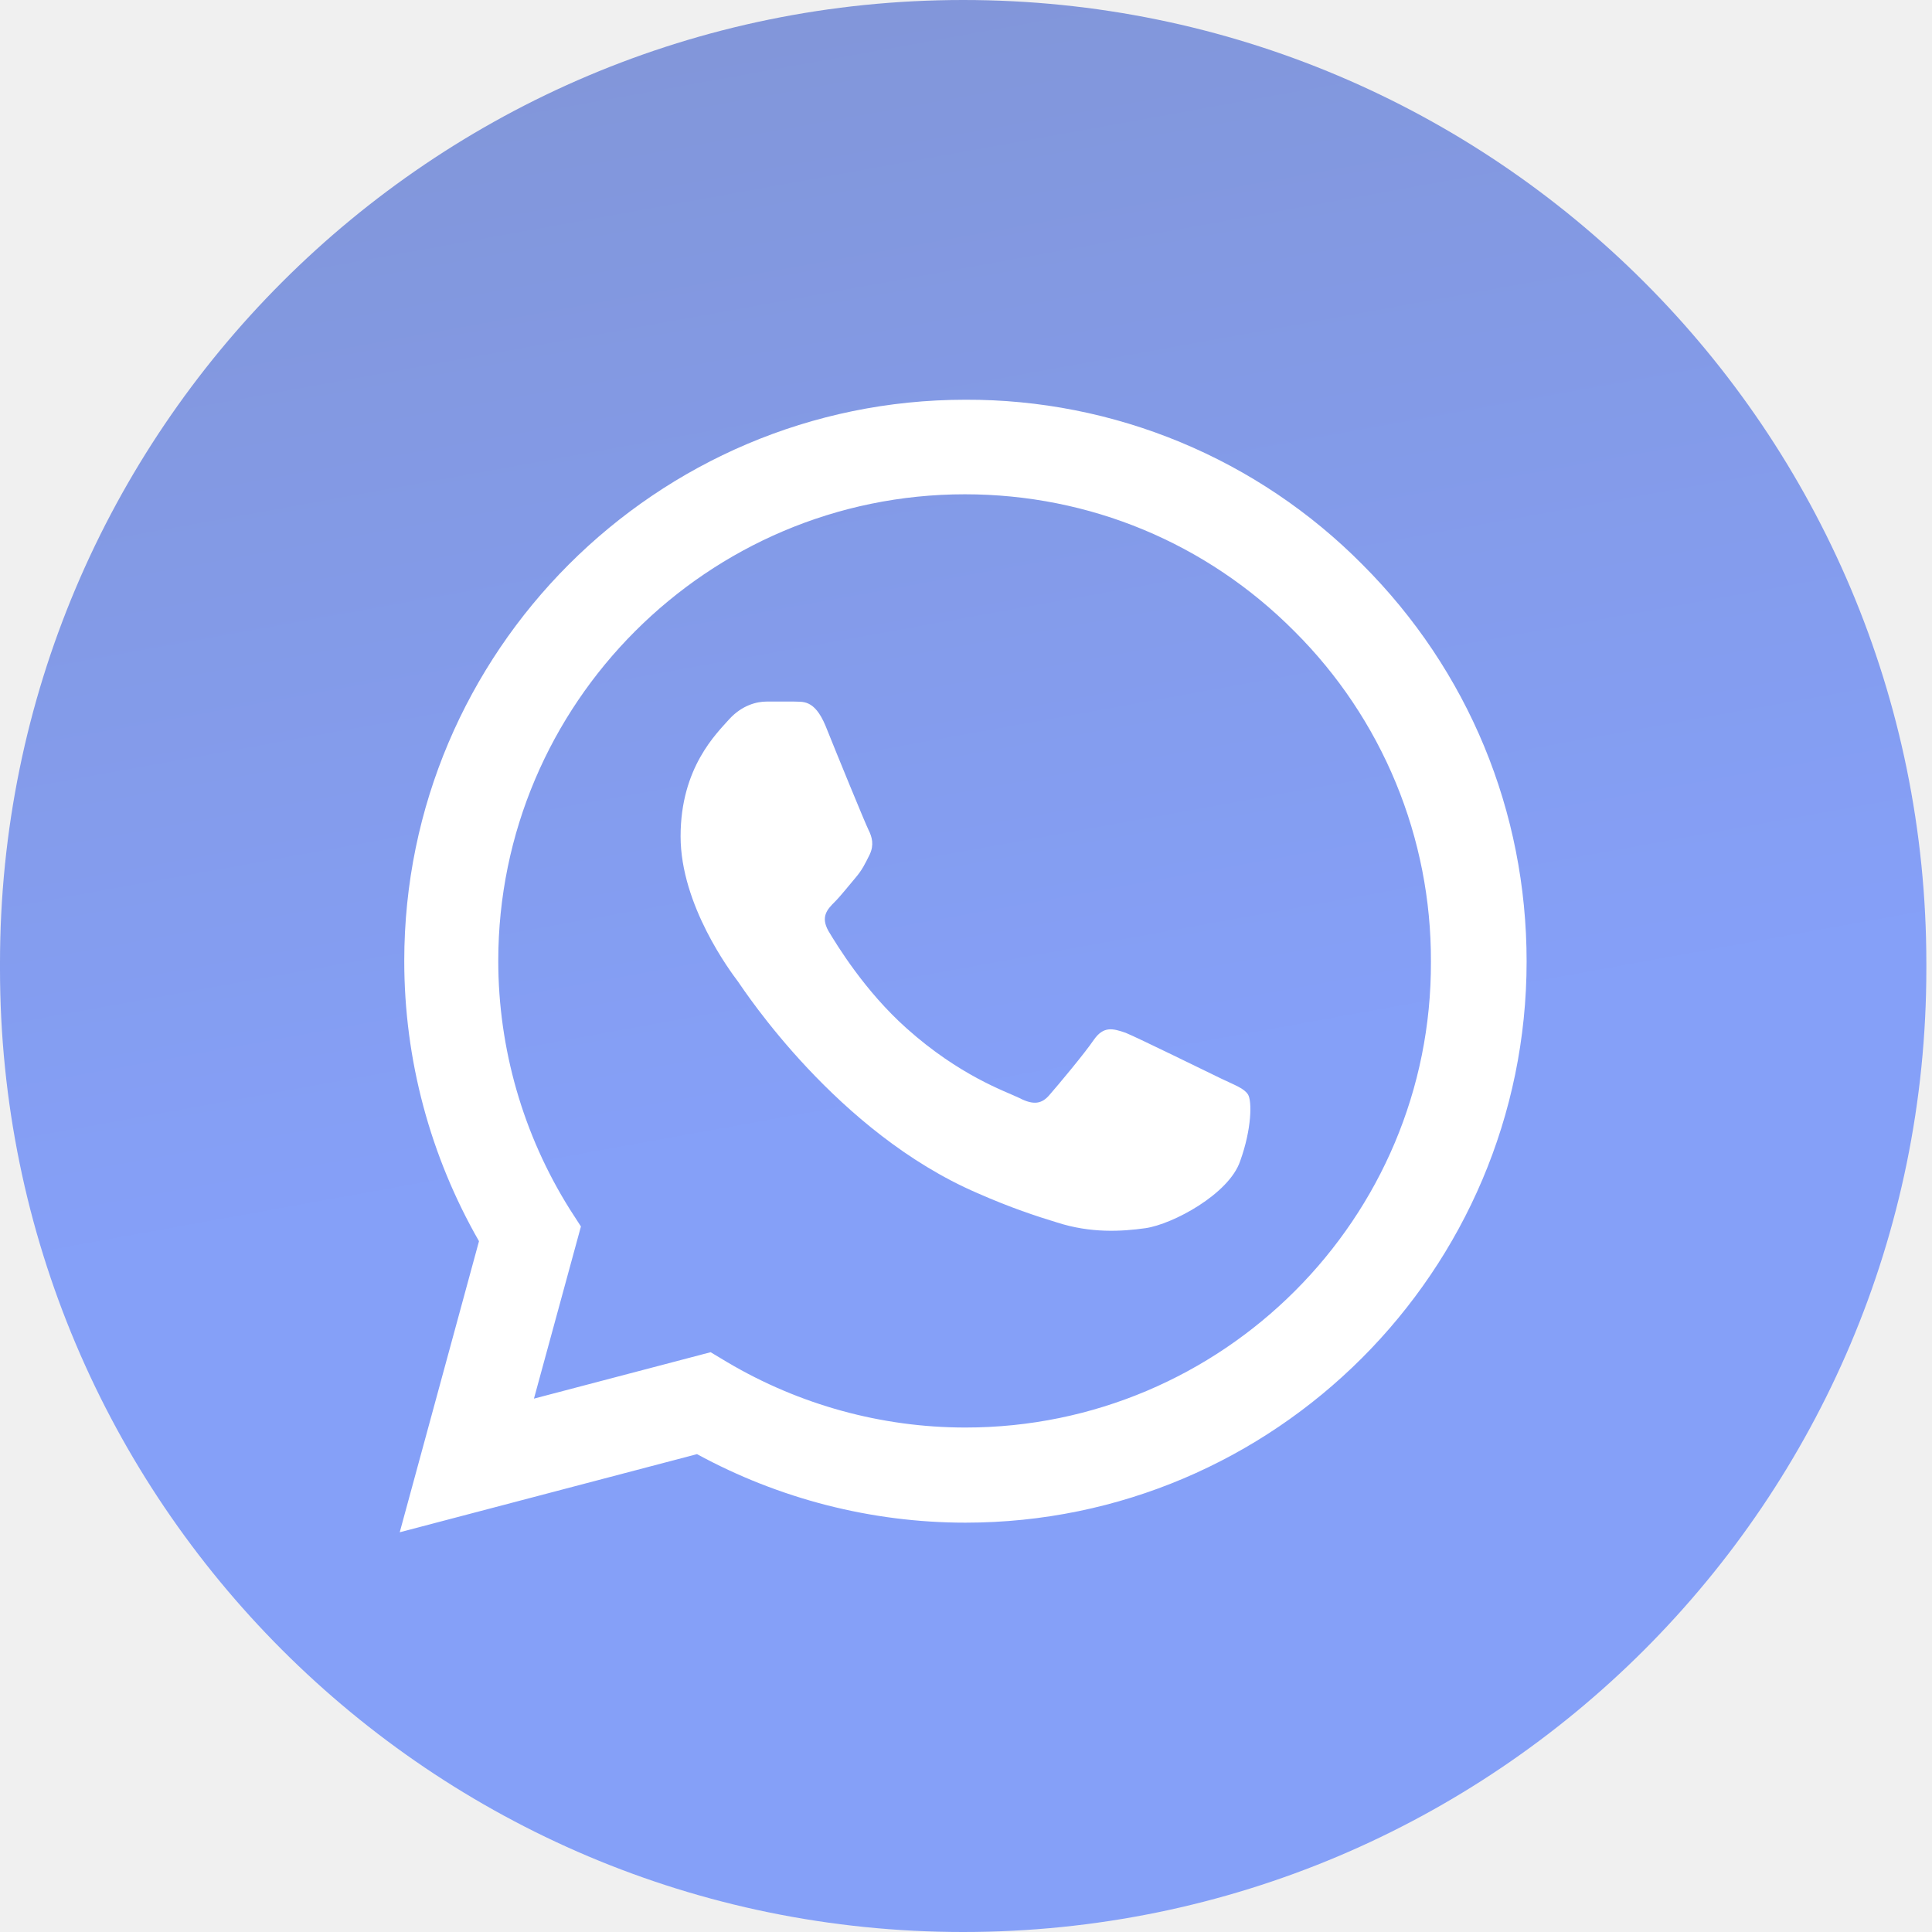
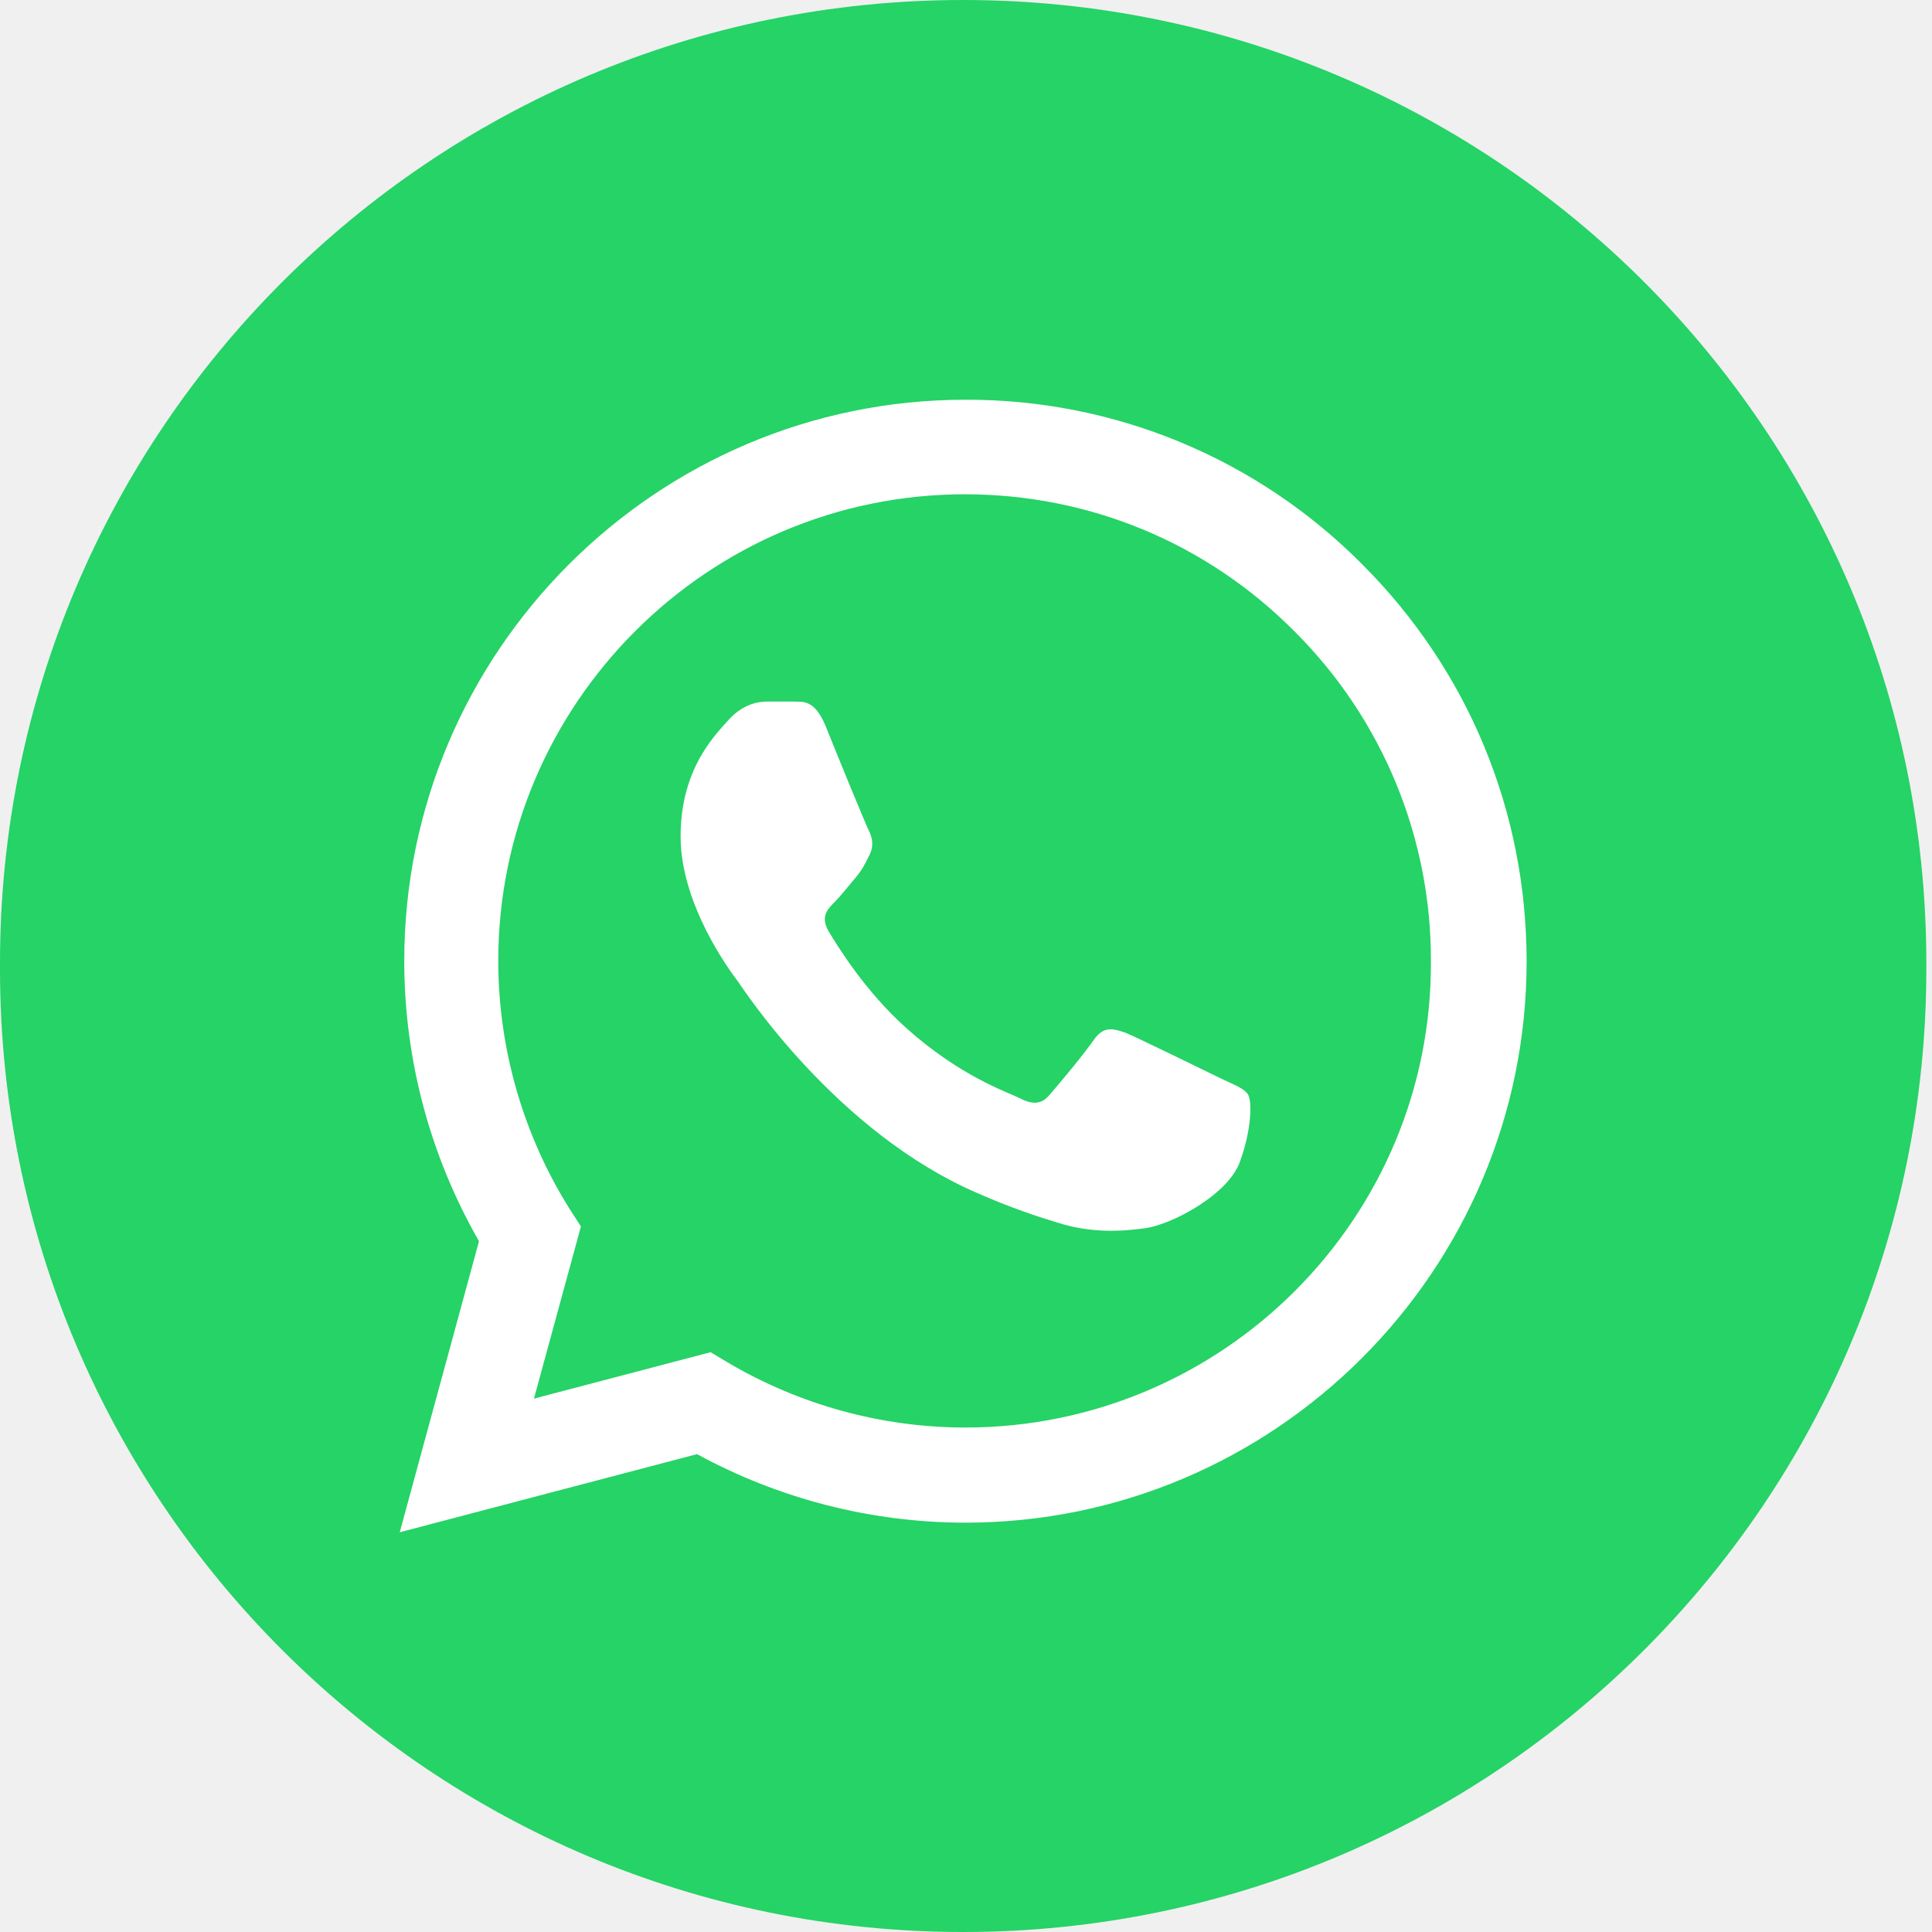
<svg xmlns="http://www.w3.org/2000/svg" width="70" height="70" viewBox="0 0 70 70" fill="none">
-   <rect width="69.795" height="70" rx="34.897" fill="url(#paint0_linear_1858_11901)" />
+   <rect width="69.795" height="70" rx="34.897" fill="#25D366" />
  <path d="M49.362 20.453C47.481 18.554 45.24 17.047 42.771 16.022C40.302 14.997 37.653 14.474 34.98 14.483C23.777 14.483 14.647 23.613 14.647 34.815C14.647 38.406 15.591 41.894 17.355 44.971L14.483 55.517L25.254 52.686C28.229 54.307 31.574 55.169 34.98 55.169C46.182 55.169 55.312 46.038 55.312 34.836C55.312 29.399 53.199 24.29 49.362 20.453ZM34.98 51.722C31.943 51.722 28.968 50.901 26.362 49.362L25.747 48.993L19.346 50.675L21.048 44.438L20.638 43.802C18.951 41.108 18.055 37.994 18.053 34.815C18.053 25.501 25.644 17.909 34.959 17.909C39.473 17.909 43.72 19.674 46.9 22.874C48.475 24.442 49.723 26.306 50.572 28.359C51.421 30.413 51.853 32.614 51.845 34.836C51.886 44.151 44.294 51.722 34.98 51.722ZM44.253 39.083C43.74 38.837 41.237 37.606 40.786 37.421C40.314 37.257 39.986 37.175 39.637 37.667C39.288 38.18 38.324 39.329 38.037 39.657C37.749 40.006 37.442 40.047 36.929 39.781C36.416 39.534 34.774 38.98 32.846 37.257C31.328 35.903 30.322 34.241 30.014 33.728C29.727 33.215 29.973 32.948 30.24 32.682C30.466 32.456 30.753 32.087 30.999 31.799C31.245 31.512 31.348 31.286 31.512 30.958C31.676 30.609 31.594 30.322 31.471 30.076C31.348 29.83 30.322 27.327 29.912 26.301C29.502 25.316 29.071 25.439 28.763 25.419H27.778C27.429 25.419 26.896 25.542 26.424 26.055C25.973 26.567 24.659 27.799 24.659 30.302C24.659 32.805 26.485 35.226 26.732 35.554C26.978 35.903 30.322 41.032 35.41 43.227C36.621 43.761 37.565 44.069 38.303 44.294C39.514 44.684 40.622 44.623 41.504 44.499C42.489 44.356 44.52 43.269 44.93 42.078C45.361 40.889 45.361 39.883 45.218 39.657C45.074 39.432 44.766 39.329 44.253 39.083Z" fill="white" />
-   <defs>
-     <linearGradient id="paint0_linear_1858_11901" x1="87.983" y1="-342.517" x2="161.077" y2="61.535" gradientUnits="userSpaceOnUse">
-       <stop offset="0.19" stop-color="#00020F" stop-opacity="0" />
-       <stop offset="0.73" stop-color="#0F2F99" stop-opacity="0.5" />
-       <stop offset="0.892" stop-color="#1A4FFF" stop-opacity="0.5" />
-     </linearGradient>
-   </defs>
</svg>
